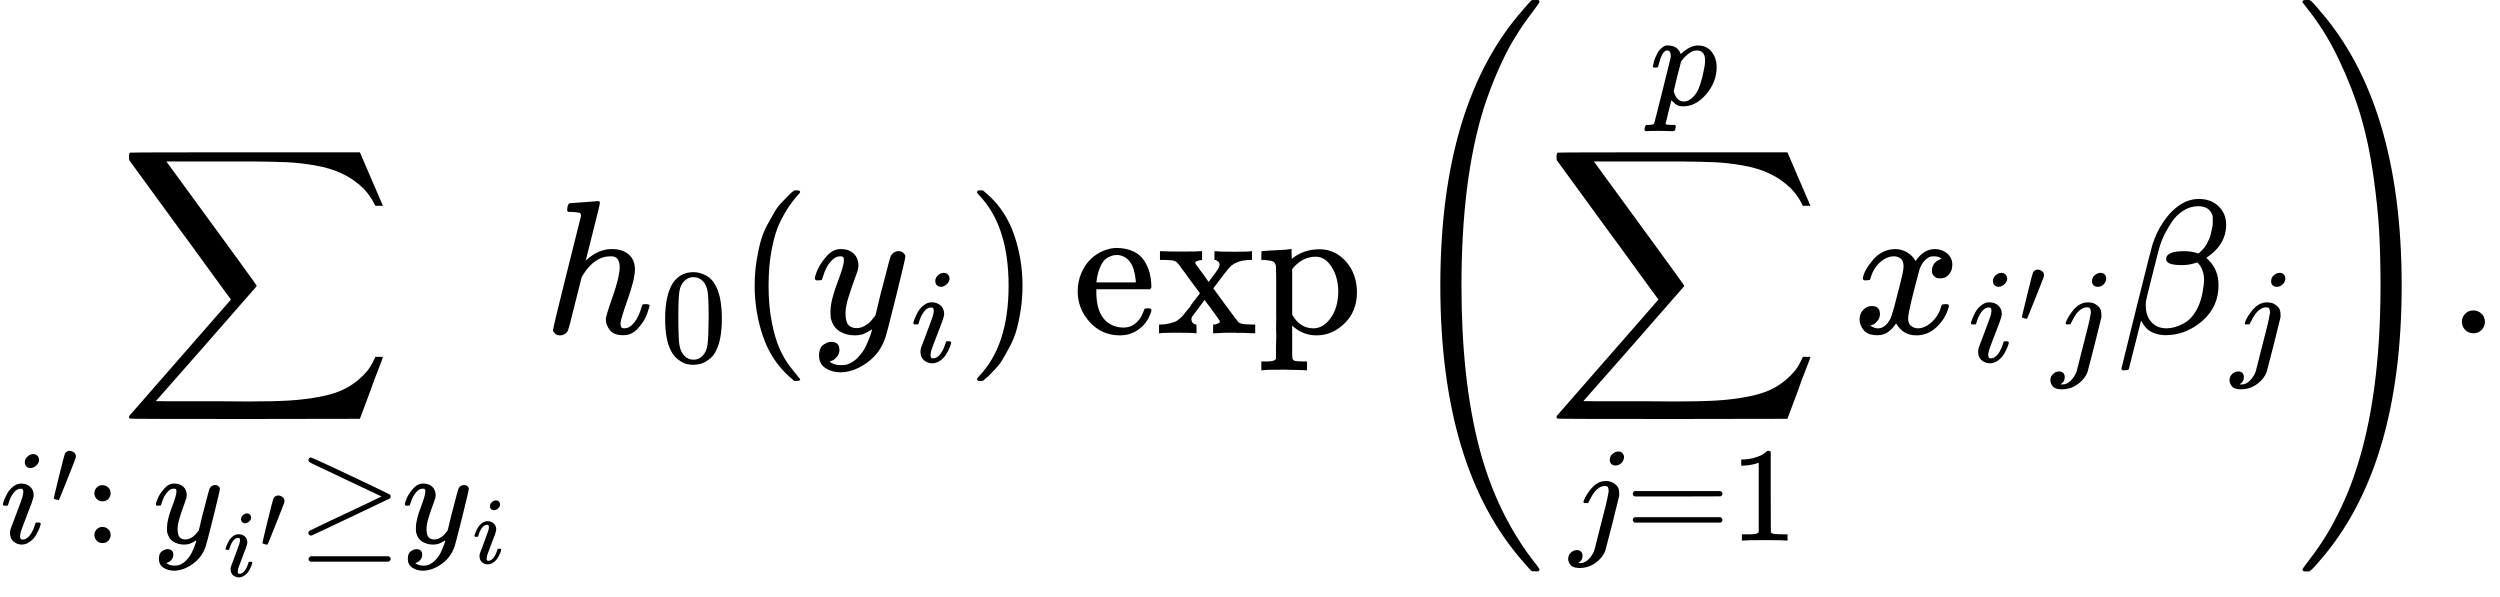
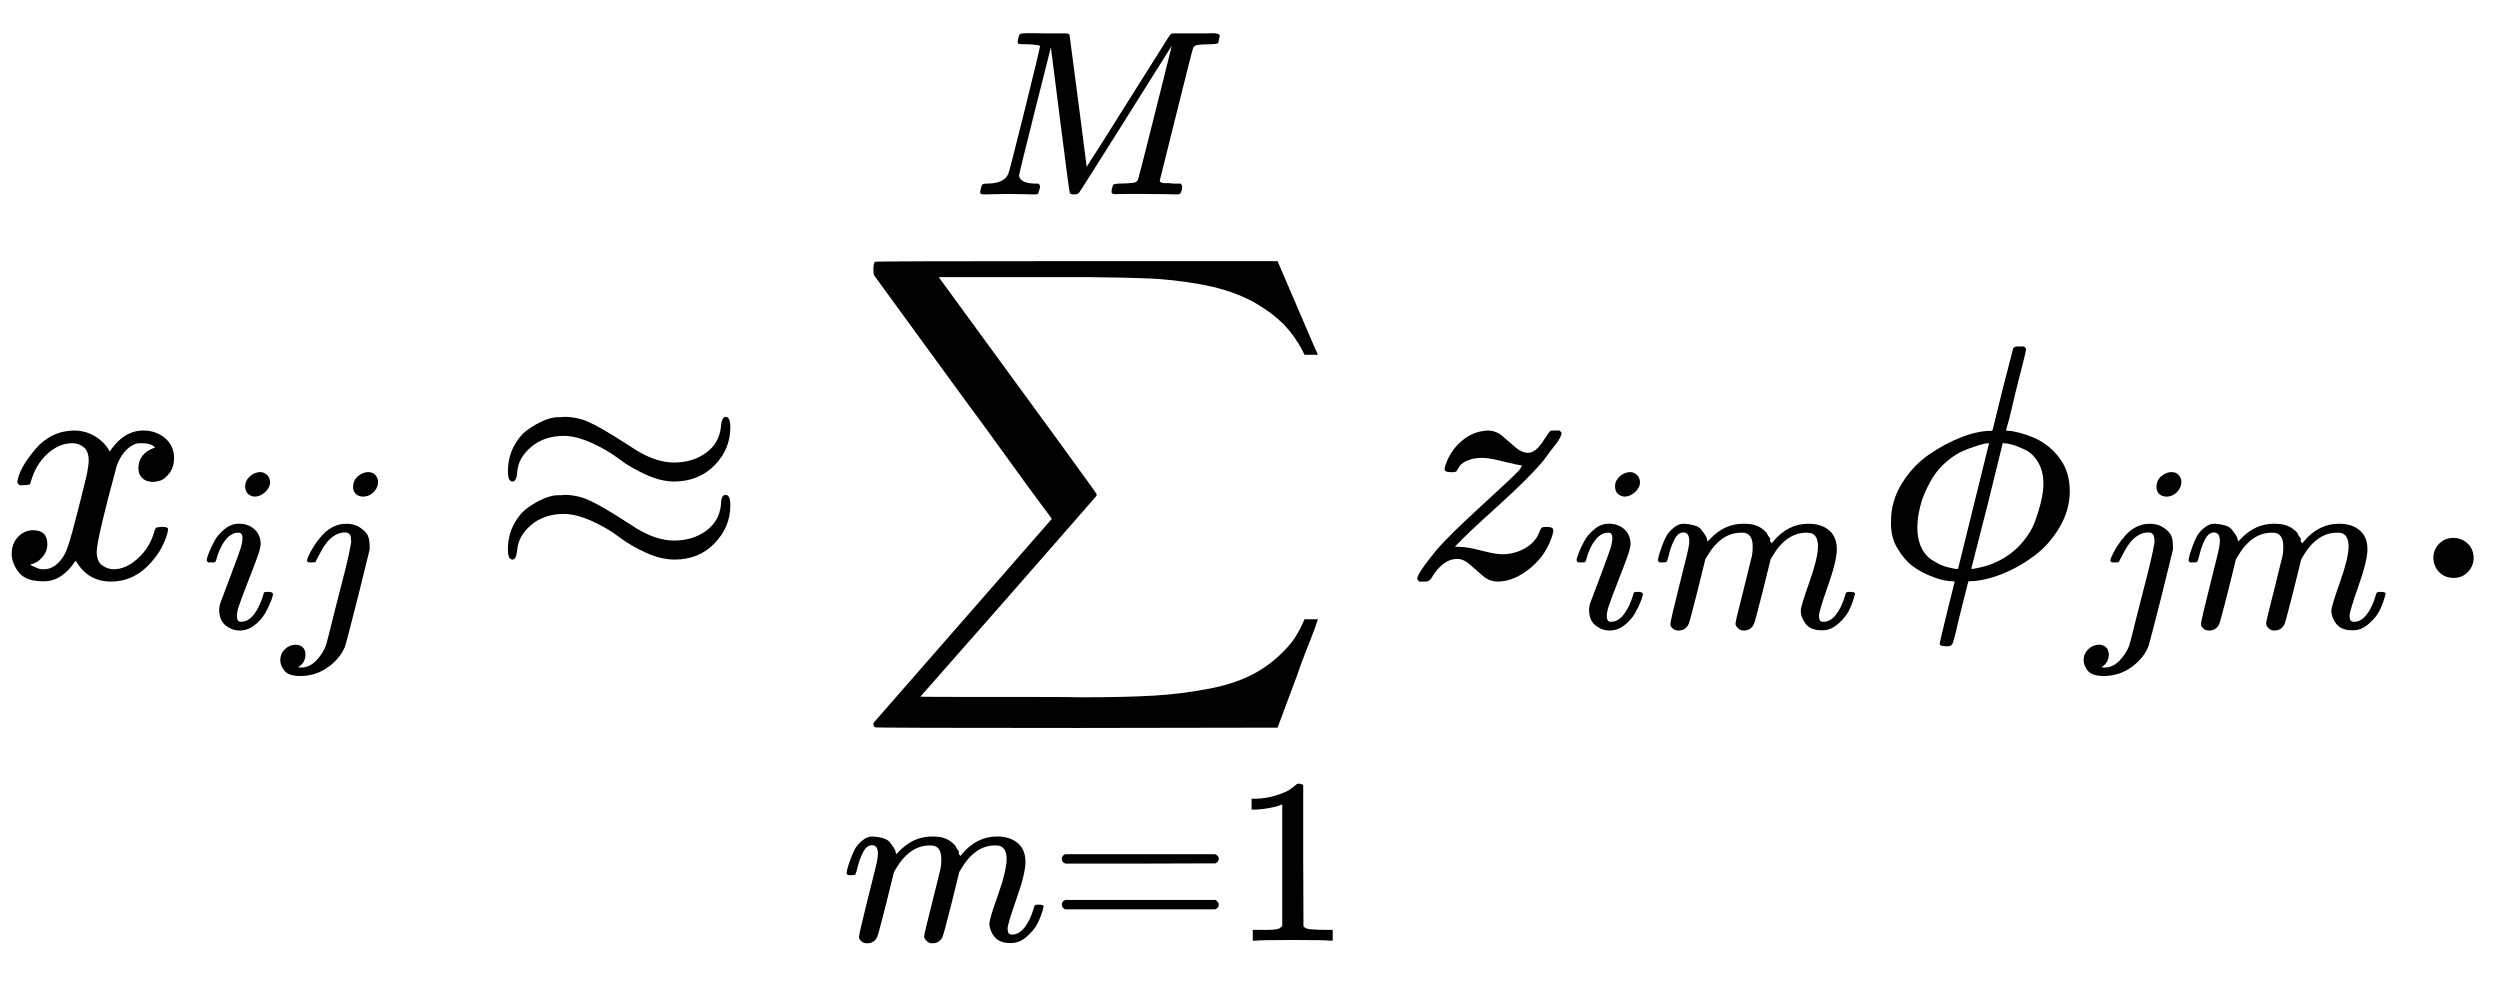
- <svg xmlns="http://www.w3.org/2000/svg" xmlns:xlink="http://www.w3.org/1999/xlink" style="vertical-align: -3.125ex;" width="29.69ex" height="7.083ex" role="img" focusable="false" viewBox="0 -1749.5 13123.2 3130.8">
+ <svg xmlns="http://www.w3.org/2000/svg" xmlns:xlink="http://www.w3.org/1999/xlink" style="vertical-align: -2.819ex;" width="16.962ex" height="6.74ex" role="img" focusable="false" viewBox="0 -1733 7497 2978.9">
  <defs>
-     <path id="MJX-425-TEX-LO-2211" d="M60 948Q63 950 665 950H1267L1325 815Q1384 677 1388 669H1348L1341 683Q1320 724 1285 761Q1235 809 1174 838T1033 881T882 898T699 902H574H543H251L259 891Q722 258 724 252Q725 250 724 246Q721 243 460 -56L196 -356Q196 -357 407 -357Q459 -357 548 -357T676 -358Q812 -358 896 -353T1063 -332T1204 -283T1307 -196Q1328 -170 1348 -124H1388Q1388 -125 1381 -145T1356 -210T1325 -294L1267 -449L666 -450Q64 -450 61 -448Q55 -446 55 -439Q55 -437 57 -433L590 177Q590 178 557 222T452 366T322 544L56 909L55 924Q55 945 60 948Z" />
-     <path id="MJX-425-TEX-I-1D456" d="M184 600Q184 624 203 642T247 661Q265 661 277 649T290 619Q290 596 270 577T226 557Q211 557 198 567T184 600ZM21 287Q21 295 30 318T54 369T98 420T158 442Q197 442 223 419T250 357Q250 340 236 301T196 196T154 83Q149 61 149 51Q149 26 166 26Q175 26 185 29T208 43T235 78T260 137Q263 149 265 151T282 153Q302 153 302 143Q302 135 293 112T268 61T223 11T161 -11Q129 -11 102 10T74 74Q74 91 79 106T122 220Q160 321 166 341T173 380Q173 404 156 404H154Q124 404 99 371T61 287Q60 286 59 284T58 281T56 279T53 278T49 278T41 278H27Q21 284 21 287Z" />
-     <path id="MJX-425-TEX-V-2032" d="M79 43Q73 43 52 49T30 61Q30 68 85 293T146 528Q161 560 198 560Q218 560 240 545T262 501Q262 496 260 486Q259 479 173 263T84 45T79 43Z" />
-     <path id="MJX-425-TEX-N-3A" d="M78 370Q78 394 95 412T138 430Q162 430 180 414T199 371Q199 346 182 328T139 310T96 327T78 370ZM78 60Q78 84 95 102T138 120Q162 120 180 104T199 61Q199 36 182 18T139 0T96 17T78 60Z" />
-     <path id="MJX-425-TEX-I-1D466" d="M21 287Q21 301 36 335T84 406T158 442Q199 442 224 419T250 355Q248 336 247 334Q247 331 231 288T198 191T182 105Q182 62 196 45T238 27Q261 27 281 38T312 61T339 94Q339 95 344 114T358 173T377 247Q415 397 419 404Q432 431 462 431Q475 431 483 424T494 412T496 403Q496 390 447 193T391 -23Q363 -106 294 -155T156 -205Q111 -205 77 -183T43 -117Q43 -95 50 -80T69 -58T89 -48T106 -45Q150 -45 150 -87Q150 -107 138 -122T115 -142T102 -147L99 -148Q101 -153 118 -160T152 -167H160Q177 -167 186 -165Q219 -156 247 -127T290 -65T313 -9T321 21L315 17Q309 13 296 6T270 -6Q250 -11 231 -11Q185 -11 150 11T104 82Q103 89 103 113Q103 170 138 262T173 379Q173 380 173 381Q173 390 173 393T169 400T158 404H154Q131 404 112 385T82 344T65 302T57 280Q55 278 41 278H27Q21 284 21 287Z" />
-     <path id="MJX-425-TEX-N-2265" d="M83 616Q83 624 89 630T99 636Q107 636 253 568T543 431T687 361Q694 356 694 346T687 331Q685 329 395 192L107 56H101Q83 58 83 76Q83 77 83 79Q82 86 98 95Q117 105 248 167Q326 204 378 228L626 346L360 472Q291 505 200 548Q112 589 98 597T83 616ZM84 -118Q84 -108 99 -98H678Q694 -104 694 -118Q694 -130 679 -138H98Q84 -131 84 -118Z" />
-     <path id="MJX-425-TEX-I-210E" d="M137 683Q138 683 209 688T282 694Q294 694 294 685Q294 674 258 534Q220 386 220 383Q220 381 227 388Q288 442 357 442Q411 442 444 415T478 336Q478 285 440 178T402 50Q403 36 407 31T422 26Q450 26 474 56T513 138Q516 149 519 151T535 153Q555 153 555 145Q555 144 551 130Q535 71 500 33Q466 -10 419 -10H414Q367 -10 346 17T325 74Q325 90 361 192T398 345Q398 404 354 404H349Q266 404 205 306L198 293L164 158Q132 28 127 16Q114 -11 83 -11Q69 -11 59 -2T48 16Q48 30 121 320L195 616Q195 629 188 632T149 637H128Q122 643 122 645T124 664Q129 683 137 683Z" />
-     <path id="MJX-425-TEX-N-30" d="M96 585Q152 666 249 666Q297 666 345 640T423 548Q460 465 460 320Q460 165 417 83Q397 41 362 16T301 -15T250 -22Q224 -22 198 -16T137 16T82 83Q39 165 39 320Q39 494 96 585ZM321 597Q291 629 250 629Q208 629 178 597Q153 571 145 525T137 333Q137 175 145 125T181 46Q209 16 250 16Q290 16 318 46Q347 76 354 130T362 333Q362 478 354 524T321 597Z" />
-     <path id="MJX-425-TEX-N-28" d="M94 250Q94 319 104 381T127 488T164 576T202 643T244 695T277 729T302 750H315H319Q333 750 333 741Q333 738 316 720T275 667T226 581T184 443T167 250T184 58T225 -81T274 -167T316 -220T333 -241Q333 -250 318 -250H315H302L274 -226Q180 -141 137 -14T94 250Z" />
-     <path id="MJX-425-TEX-N-29" d="M60 749L64 750Q69 750 74 750H86L114 726Q208 641 251 514T294 250Q294 182 284 119T261 12T224 -76T186 -143T145 -194T113 -227T90 -246Q87 -249 86 -250H74Q66 -250 63 -250T58 -247T55 -238Q56 -237 66 -225Q221 -64 221 250T66 725Q56 737 55 738Q55 746 60 749Z" />
-     <path id="MJX-425-TEX-N-65" d="M28 218Q28 273 48 318T98 391T163 433T229 448Q282 448 320 430T378 380T406 316T415 245Q415 238 408 231H126V216Q126 68 226 36Q246 30 270 30Q312 30 342 62Q359 79 369 104L379 128Q382 131 395 131H398Q415 131 415 121Q415 117 412 108Q393 53 349 21T250 -11Q155 -11 92 58T28 218ZM333 275Q322 403 238 411H236Q228 411 220 410T195 402T166 381T143 340T127 274V267H333V275Z" />
-     <path id="MJX-425-TEX-N-78" d="M201 0Q189 3 102 3Q26 3 17 0H11V46H25Q48 47 67 52T96 61T121 78T139 96T160 122T180 150L226 210L168 288Q159 301 149 315T133 336T122 351T113 363T107 370T100 376T94 379T88 381T80 383Q74 383 44 385H16V431H23Q59 429 126 429Q219 429 229 431H237V385Q201 381 201 369Q201 367 211 353T239 315T268 274L272 270L297 304Q329 345 329 358Q329 364 327 369T322 376T317 380T310 384L307 385H302V431H309Q324 428 408 428Q487 428 493 431H499V385H492Q443 385 411 368Q394 360 377 341T312 257L296 236L358 151Q424 61 429 57T446 50Q464 46 499 46H516V0H510H502Q494 1 482 1T457 2T432 2T414 3Q403 3 377 3T327 1L304 0H295V46H298Q309 46 320 51T331 63Q331 65 291 120L250 175Q249 174 219 133T185 88Q181 83 181 74Q181 63 188 55T206 46Q208 46 208 23V0H201Z" />
-     <path id="MJX-425-TEX-N-70" d="M36 -148H50Q89 -148 97 -134V-126Q97 -119 97 -107T97 -77T98 -38T98 6T98 55T98 106Q98 140 98 177T98 243T98 296T97 335T97 351Q94 370 83 376T38 385H20V408Q20 431 22 431L32 432Q42 433 61 434T98 436Q115 437 135 438T165 441T176 442H179V416L180 390L188 397Q247 441 326 441Q407 441 464 377T522 216Q522 115 457 52T310 -11Q242 -11 190 33L182 40V-45V-101Q182 -128 184 -134T195 -145Q216 -148 244 -148H260V-194H252L228 -193Q205 -192 178 -192T140 -191Q37 -191 28 -194H20V-148H36ZM424 218Q424 292 390 347T305 402Q234 402 182 337V98Q222 26 294 26Q345 26 384 80T424 218Z" />
-     <path id="MJX-425-TEX-N-2061" d="" />
-     <path id="MJX-425-TEX-S4-28" d="M758 -1237T758 -1240T752 -1249H736Q718 -1249 717 -1248Q711 -1245 672 -1199Q237 -706 237 251T672 1700Q697 1730 716 1749Q718 1750 735 1750H752Q758 1744 758 1741Q758 1737 740 1713T689 1644T619 1537T540 1380T463 1176Q348 802 348 251Q348 -242 441 -599T744 -1218Q758 -1237 758 -1240Z" />
-     <path id="MJX-425-TEX-I-1D457" d="M297 596Q297 627 318 644T361 661Q378 661 389 651T403 623Q403 595 384 576T340 557Q322 557 310 567T297 596ZM288 376Q288 405 262 405Q240 405 220 393T185 362T161 325T144 293L137 279Q135 278 121 278H107Q101 284 101 286T105 299Q126 348 164 391T252 441Q253 441 260 441T272 442Q296 441 316 432Q341 418 354 401T367 348V332L318 133Q267 -67 264 -75Q246 -125 194 -164T75 -204Q25 -204 7 -183T-12 -137Q-12 -110 7 -91T53 -71Q70 -71 82 -81T95 -112Q95 -148 63 -167Q69 -168 77 -168Q111 -168 139 -140T182 -74L193 -32Q204 11 219 72T251 197T278 308T289 365Q289 372 288 376Z" />
-     <path id="MJX-425-TEX-N-3D" d="M56 347Q56 360 70 367H707Q722 359 722 347Q722 336 708 328L390 327H72Q56 332 56 347ZM56 153Q56 168 72 173H708Q722 163 722 153Q722 140 707 133H70Q56 140 56 153Z" />
-     <path id="MJX-425-TEX-N-31" d="M213 578L200 573Q186 568 160 563T102 556H83V602H102Q149 604 189 617T245 641T273 663Q275 666 285 666Q294 666 302 660V361L303 61Q310 54 315 52T339 48T401 46H427V0H416Q395 3 257 3Q121 3 100 0H88V46H114Q136 46 152 46T177 47T193 50T201 52T207 57T213 61V578Z" />
-     <path id="MJX-425-TEX-I-1D45D" d="M23 287Q24 290 25 295T30 317T40 348T55 381T75 411T101 433T134 442Q209 442 230 378L240 387Q302 442 358 442Q423 442 460 395T497 281Q497 173 421 82T249 -10Q227 -10 210 -4Q199 1 187 11T168 28L161 36Q160 35 139 -51T118 -138Q118 -144 126 -145T163 -148H188Q194 -155 194 -157T191 -175Q188 -187 185 -190T172 -194Q170 -194 161 -194T127 -193T65 -192Q-5 -192 -24 -194H-32Q-39 -187 -39 -183Q-37 -156 -26 -148H-6Q28 -147 33 -136Q36 -130 94 103T155 350Q156 355 156 364Q156 405 131 405Q109 405 94 377T71 316T59 280Q57 278 43 278H29Q23 284 23 287ZM178 102Q200 26 252 26Q282 26 310 49T356 107Q374 141 392 215T411 325V331Q411 405 350 405Q339 405 328 402T306 393T286 380T269 365T254 350T243 336T235 326L232 322Q232 321 229 308T218 264T204 212Q178 106 178 102Z" />
-     <path id="MJX-425-TEX-I-1D465" d="M52 289Q59 331 106 386T222 442Q257 442 286 424T329 379Q371 442 430 442Q467 442 494 420T522 361Q522 332 508 314T481 292T458 288Q439 288 427 299T415 328Q415 374 465 391Q454 404 425 404Q412 404 406 402Q368 386 350 336Q290 115 290 78Q290 50 306 38T341 26Q378 26 414 59T463 140Q466 150 469 151T485 153H489Q504 153 504 145Q504 144 502 134Q486 77 440 33T333 -11Q263 -11 227 52Q186 -10 133 -10H127Q78 -10 57 16T35 71Q35 103 54 123T99 143Q142 143 142 101Q142 81 130 66T107 46T94 41L91 40Q91 39 97 36T113 29T132 26Q168 26 194 71Q203 87 217 139T245 247T261 313Q266 340 266 352Q266 380 251 392T217 404Q177 404 142 372T93 290Q91 281 88 280T72 278H58Q52 284 52 289Z" />
-     <path id="MJX-425-TEX-I-1D6FD" d="M29 -194Q23 -188 23 -186Q23 -183 102 134T186 465Q208 533 243 584T309 658Q365 705 429 705H431Q493 705 533 667T573 570Q573 465 469 396L482 383Q533 332 533 252Q533 139 448 65T257 -10Q227 -10 203 -2T165 17T143 40T131 59T126 65L62 -188Q60 -194 42 -194H29ZM353 431Q392 431 427 419L432 422Q436 426 439 429T449 439T461 453T472 471T484 495T493 524T501 560Q503 569 503 593Q503 611 502 616Q487 667 426 667Q384 667 347 643T286 582T247 514T224 455Q219 439 186 308T152 168Q151 163 151 147Q151 99 173 68Q204 26 260 26Q302 26 349 51T425 137Q441 171 449 214T457 279Q457 337 422 372Q380 358 347 358H337Q258 358 258 389Q258 396 261 403Q275 431 353 431Z" />
-     <path id="MJX-425-TEX-S4-29" d="M33 1741Q33 1750 51 1750H60H65Q73 1750 81 1743T119 1700Q554 1207 554 251Q554 -707 119 -1199Q76 -1250 66 -1250Q65 -1250 62 -1250T56 -1249Q55 -1249 53 -1249T49 -1250Q33 -1250 33 -1239Q33 -1236 50 -1214T98 -1150T163 -1052T238 -910T311 -727Q443 -335 443 251Q443 402 436 532T405 831T339 1142T224 1438T50 1716Q33 1737 33 1741Z" />
-     <path id="MJX-425-TEX-N-2E" d="M78 60Q78 84 95 102T138 120Q162 120 180 104T199 61Q199 36 182 18T139 0T96 17T78 60Z" />
+     <path id="MJX-468-TEX-I-1D465" d="M52 289Q59 331 106 386T222 442Q257 442 286 424T329 379Q371 442 430 442Q467 442 494 420T522 361Q522 332 508 314T481 292T458 288Q439 288 427 299T415 328Q415 374 465 391Q454 404 425 404Q412 404 406 402Q368 386 350 336Q290 115 290 78Q290 50 306 38T341 26Q378 26 414 59T463 140Q466 150 469 151T485 153H489Q504 153 504 145Q504 144 502 134Q486 77 440 33T333 -11Q263 -11 227 52Q186 -10 133 -10H127Q78 -10 57 16T35 71Q35 103 54 123T99 143Q142 143 142 101Q142 81 130 66T107 46T94 41L91 40Q91 39 97 36T113 29T132 26Q168 26 194 71Q203 87 217 139T245 247T261 313Q266 340 266 352Q266 380 251 392T217 404Q177 404 142 372T93 290Q91 281 88 280T72 278H58Q52 284 52 289Z" />
+     <path id="MJX-468-TEX-I-1D456" d="M184 600Q184 624 203 642T247 661Q265 661 277 649T290 619Q290 596 270 577T226 557Q211 557 198 567T184 600ZM21 287Q21 295 30 318T54 369T98 420T158 442Q197 442 223 419T250 357Q250 340 236 301T196 196T154 83Q149 61 149 51Q149 26 166 26Q175 26 185 29T208 43T235 78T260 137Q263 149 265 151T282 153Q302 153 302 143Q302 135 293 112T268 61T223 11T161 -11Q129 -11 102 10T74 74Q74 91 79 106T122 220Q160 321 166 341T173 380Q173 404 156 404H154Q124 404 99 371T61 287Q60 286 59 284T58 281T56 279T53 278T49 278T41 278H27Q21 284 21 287Z" />
+     <path id="MJX-468-TEX-I-1D457" d="M297 596Q297 627 318 644T361 661Q378 661 389 651T403 623Q403 595 384 576T340 557Q322 557 310 567T297 596ZM288 376Q288 405 262 405Q240 405 220 393T185 362T161 325T144 293L137 279Q135 278 121 278H107Q101 284 101 286T105 299Q126 348 164 391T252 441Q253 441 260 441T272 442Q296 441 316 432Q341 418 354 401T367 348V332L318 133Q267 -67 264 -75Q246 -125 194 -164T75 -204Q25 -204 7 -183T-12 -137Q-12 -110 7 -91T53 -71Q70 -71 82 -81T95 -112Q95 -148 63 -167Q69 -168 77 -168Q111 -168 139 -140T182 -74L193 -32Q204 11 219 72T251 197T278 308T289 365Q289 372 288 376Z" />
+     <path id="MJX-468-TEX-N-2248" d="M55 319Q55 360 72 393T114 444T163 472T205 482Q207 482 213 482T223 483Q262 483 296 468T393 413L443 381Q502 346 553 346Q609 346 649 375T694 454Q694 465 698 474T708 483Q722 483 722 452Q722 386 675 338T555 289Q514 289 468 310T388 357T308 404T224 426Q164 426 125 393T83 318Q81 289 69 289Q55 289 55 319ZM55 85Q55 126 72 159T114 210T163 238T205 248Q207 248 213 248T223 249Q262 249 296 234T393 179L443 147Q502 112 553 112Q609 112 649 141T694 220Q694 249 708 249T722 217Q722 153 675 104T555 55Q514 55 468 76T388 123T308 170T224 192Q164 192 125 159T83 84Q80 55 69 55Q55 55 55 85Z" />
+     <path id="MJX-468-TEX-LO-2211" d="M60 948Q63 950 665 950H1267L1325 815Q1384 677 1388 669H1348L1341 683Q1320 724 1285 761Q1235 809 1174 838T1033 881T882 898T699 902H574H543H251L259 891Q722 258 724 252Q725 250 724 246Q721 243 460 -56L196 -356Q196 -357 407 -357Q459 -357 548 -357T676 -358Q812 -358 896 -353T1063 -332T1204 -283T1307 -196Q1328 -170 1348 -124H1388Q1388 -125 1381 -145T1356 -210T1325 -294L1267 -449L666 -450Q64 -450 61 -448Q55 -446 55 -439Q55 -437 57 -433L590 177Q590 178 557 222T452 366T322 544L56 909L55 924Q55 945 60 948Z" />
+     <path id="MJX-468-TEX-I-1D45A" d="M21 287Q22 293 24 303T36 341T56 388T88 425T132 442T175 435T205 417T221 395T229 376L231 369Q231 367 232 367L243 378Q303 442 384 442Q401 442 415 440T441 433T460 423T475 411T485 398T493 385T497 373T500 364T502 357L510 367Q573 442 659 442Q713 442 746 415T780 336Q780 285 742 178T704 50Q705 36 709 31T724 26Q752 26 776 56T815 138Q818 149 821 151T837 153Q857 153 857 145Q857 144 853 130Q845 101 831 73T785 17T716 -10Q669 -10 648 17T627 73Q627 92 663 193T700 345Q700 404 656 404H651Q565 404 506 303L499 291L466 157Q433 26 428 16Q415 -11 385 -11Q372 -11 364 -4T353 8T350 18Q350 29 384 161L420 307Q423 322 423 345Q423 404 379 404H374Q288 404 229 303L222 291L189 157Q156 26 151 16Q138 -11 108 -11Q95 -11 87 -5T76 7T74 17Q74 30 112 181Q151 335 151 342Q154 357 154 369Q154 405 129 405Q107 405 92 377T69 316T57 280Q55 278 41 278H27Q21 284 21 287Z" />
+     <path id="MJX-468-TEX-N-3D" d="M56 347Q56 360 70 367H707Q722 359 722 347Q722 336 708 328L390 327H72Q56 332 56 347ZM56 153Q56 168 72 173H708Q722 163 722 153Q722 140 707 133H70Q56 140 56 153Z" />
+     <path id="MJX-468-TEX-N-31" d="M213 578L200 573Q186 568 160 563T102 556H83V602H102Q149 604 189 617T245 641T273 663Q275 666 285 666Q294 666 302 660V361L303 61Q310 54 315 52T339 48T401 46H427V0H416Q395 3 257 3Q121 3 100 0H88V46H114Q136 46 152 46T177 47T193 50T201 52T207 57T213 61V578Z" />
+     <path id="MJX-468-TEX-I-1D440" d="M289 629Q289 635 232 637Q208 637 201 638T194 648Q194 649 196 659Q197 662 198 666T199 671T201 676T203 679T207 681T212 683T220 683T232 684Q238 684 262 684T307 683Q386 683 398 683T414 678Q415 674 451 396L487 117L510 154Q534 190 574 254T662 394Q837 673 839 675Q840 676 842 678T846 681L852 683H948Q965 683 988 683T1017 684Q1051 684 1051 673Q1051 668 1048 656T1045 643Q1041 637 1008 637Q968 636 957 634T939 623Q936 618 867 340T797 59Q797 55 798 54T805 50T822 48T855 46H886Q892 37 892 35Q892 19 885 5Q880 0 869 0Q864 0 828 1T736 2Q675 2 644 2T609 1Q592 1 592 11Q592 13 594 25Q598 41 602 43T625 46Q652 46 685 49Q699 52 704 61Q706 65 742 207T813 490T848 631L654 322Q458 10 453 5Q451 4 449 3Q444 0 433 0Q418 0 415 7Q413 11 374 317L335 624L267 354Q200 88 200 79Q206 46 272 46H282Q288 41 289 37T286 19Q282 3 278 1Q274 0 267 0Q265 0 255 0T221 1T157 2Q127 2 95 1T58 0Q43 0 39 2T35 11Q35 13 38 25T43 40Q45 46 65 46Q135 46 154 86Q158 92 223 354T289 629Z" />
+     <path id="MJX-468-TEX-I-1D467" d="M347 338Q337 338 294 349T231 360Q211 360 197 356T174 346T162 335T155 324L153 320Q150 317 138 317Q117 317 117 325Q117 330 120 339Q133 378 163 406T229 440Q241 442 246 442Q271 442 291 425T329 392T367 375Q389 375 411 408T434 441Q435 442 449 442H462Q468 436 468 434Q468 430 463 420T449 399T432 377T418 358L411 349Q368 298 275 214T160 106L148 94L163 93Q185 93 227 82T290 71Q328 71 360 90T402 140Q406 149 409 151T424 153Q443 153 443 143Q443 138 442 134Q425 72 376 31T278 -11Q252 -11 232 6T193 40T155 57Q111 57 76 -3Q70 -11 59 -11H54H41Q35 -5 35 -2Q35 13 93 84Q132 129 225 214T340 322Q352 338 347 338Z" />
+     <path id="MJX-468-TEX-I-1D719" d="M409 688Q413 694 421 694H429H442Q448 688 448 686Q448 679 418 563Q411 535 404 504T392 458L388 442Q388 441 397 441T429 435T477 418Q521 397 550 357T579 260T548 151T471 65T374 11T279 -10H275L251 -105Q245 -128 238 -160Q230 -192 227 -198T215 -205H209Q189 -205 189 -198Q189 -193 211 -103L234 -11Q234 -10 226 -10Q221 -10 206 -8T161 6T107 36T62 89T43 171Q43 231 76 284T157 370T254 422T342 441Q347 441 348 445L378 567Q409 686 409 688ZM122 150Q122 116 134 91T167 53T203 35T237 27H244L337 404Q333 404 326 403T297 395T255 379T211 350T170 304Q152 276 137 237Q122 191 122 150ZM500 282Q500 320 484 347T444 385T405 400T381 404H378L332 217L284 29Q284 27 285 27Q293 27 317 33T357 47Q400 66 431 100T475 170T494 234T500 282Z" />
+     <path id="MJX-468-TEX-N-2E" d="M78 60Q78 84 95 102T138 120Q162 120 180 104T199 61Q199 36 182 18T139 0T96 17T78 60Z" />
  </defs>
  <g stroke="currentColor" fill="currentColor" stroke-width="0" transform="scale(1,-1)">
    <g data-mml-node="math">
-       <g data-mml-node="munder">
-         <g data-mml-node="mo" transform="translate(622.1,0)">
-           <use data-c="2211" xlink:href="#MJX-425-TEX-LO-2211" />
+       <g data-mml-node="msub">
+         <g data-mml-node="mi">
+           <use data-c="1D465" xlink:href="#MJX-468-TEX-I-1D465" />
        </g>
-         <g data-mml-node="TeXAtom" transform="translate(0,-1101.4) scale(0.707)" data-mjx-texclass="ORD">
-           <g data-mml-node="msup">
-             <g data-mml-node="mi">
-               <use data-c="1D456" xlink:href="#MJX-425-TEX-I-1D456" />
-             </g>
-             <g data-mml-node="mo" transform="translate(378,289) scale(0.707)">
-               <use data-c="2032" xlink:href="#MJX-425-TEX-V-2032" />
-             </g>
+         <g data-mml-node="TeXAtom" transform="translate(605,-150) scale(0.707)" data-mjx-texclass="ORD">
+           <g data-mml-node="mi">
+             <use data-c="1D456" xlink:href="#MJX-468-TEX-I-1D456" />
          </g>
-           <g data-mml-node="mo" transform="translate(622.5,0)">
-             <use data-c="3A" xlink:href="#MJX-425-TEX-N-3A" />
-           </g>
-           <g data-mml-node="mstyle" transform="translate(900.5,0) scale(1.414)">
-             <g data-mml-node="mspace" />
-           </g>
-           <g data-mml-node="msub" transform="translate(1136.6,0)">
-             <g data-mml-node="mi">
-               <use data-c="1D466" xlink:href="#MJX-425-TEX-I-1D466" />
-             </g>
-             <g data-mml-node="TeXAtom" transform="translate(523,-246.7) scale(0.707)" data-mjx-texclass="ORD">
-               <g data-mml-node="msup">
-                 <g data-mml-node="mi">
-                   <use data-c="1D456" xlink:href="#MJX-425-TEX-I-1D456" />
-                 </g>
-                 <g data-mml-node="mo" transform="translate(378,289)">
-                   <use data-c="2032" xlink:href="#MJX-425-TEX-V-2032" />
-                 </g>
-               </g>
-             </g>
-           </g>
-           <g data-mml-node="mo" transform="translate(2206.7,0)">
-             <use data-c="2265" xlink:href="#MJX-425-TEX-N-2265" />
-           </g>
-           <g data-mml-node="msub" transform="translate(2984.7,0)">
-             <g data-mml-node="mi">
-               <use data-c="1D466" xlink:href="#MJX-425-TEX-I-1D466" />
-             </g>
-             <g data-mml-node="mi" transform="translate(523,-150) scale(0.707)">
-               <use data-c="1D456" xlink:href="#MJX-425-TEX-I-1D456" />
-             </g>
+           <g data-mml-node="mi" transform="translate(345,0)">
+             <use data-c="1D457" xlink:href="#MJX-468-TEX-I-1D457" />
          </g>
        </g>
      </g>
-       <g data-mml-node="msub" transform="translate(2854.9,0)">
-         <g data-mml-node="mi">
-           <use data-c="210E" xlink:href="#MJX-425-TEX-I-210E" />
+       <g data-mml-node="mo" transform="translate(1468.1,0)">
+         <use data-c="2248" xlink:href="#MJX-468-TEX-N-2248" />
+       </g>
+       <g data-mml-node="munderover" transform="translate(2523.8,0)">
+         <g data-mml-node="mo" transform="translate(40.3,0)">
+           <use data-c="2211" xlink:href="#MJX-468-TEX-LO-2211" />
        </g>
-         <g data-mml-node="mn" transform="translate(609,-150) scale(0.707)">
-           <use data-c="30" xlink:href="#MJX-425-TEX-N-30" />
+         <g data-mml-node="TeXAtom" transform="translate(0,-1087.9) scale(0.707)" data-mjx-texclass="ORD">
+           <g data-mml-node="mi">
+             <use data-c="1D45A" xlink:href="#MJX-468-TEX-I-1D45A" />
+           </g>
+           <g data-mml-node="mo" transform="translate(878,0)">
+             <use data-c="3D" xlink:href="#MJX-468-TEX-N-3D" />
+           </g>
+           <g data-mml-node="mn" transform="translate(1656,0)">
+             <use data-c="31" xlink:href="#MJX-468-TEX-N-31" />
+           </g>
+         </g>
+         <g data-mml-node="TeXAtom" transform="translate(390.7,1150) scale(0.707)" data-mjx-texclass="ORD">
+           <g data-mml-node="mi">
+             <use data-c="1D440" xlink:href="#MJX-468-TEX-I-1D440" />
+           </g>
        </g>
      </g>
-       <g data-mml-node="mo" transform="translate(3867.4,0)">
-         <use data-c="28" xlink:href="#MJX-425-TEX-N-28" />
-       </g>
-       <g data-mml-node="msub" transform="translate(4256.4,0)">
+       <g data-mml-node="msub" transform="translate(4215,0)">
        <g data-mml-node="mi">
-           <use data-c="1D466" xlink:href="#MJX-425-TEX-I-1D466" />
+           <use data-c="1D467" xlink:href="#MJX-468-TEX-I-1D467" />
        </g>
-         <g data-mml-node="mi" transform="translate(523,-150) scale(0.707)">
-           <use data-c="1D456" xlink:href="#MJX-425-TEX-I-1D456" />
+         <g data-mml-node="TeXAtom" transform="translate(498,-150) scale(0.707)" data-mjx-texclass="ORD">
+           <g data-mml-node="mi">
+             <use data-c="1D456" xlink:href="#MJX-468-TEX-I-1D456" />
+           </g>
+           <g data-mml-node="mi" transform="translate(345,0)">
+             <use data-c="1D45A" xlink:href="#MJX-468-TEX-I-1D45A" />
+           </g>
        </g>
      </g>
-       <g data-mml-node="mo" transform="translate(5073.4,0)">
-         <use data-c="29" xlink:href="#MJX-425-TEX-N-29" />
-       </g>
-       <g data-mml-node="mi" transform="translate(5629,0)">
-         <use data-c="65" xlink:href="#MJX-425-TEX-N-65" />
-         <use data-c="78" xlink:href="#MJX-425-TEX-N-78" transform="translate(444,0)" />
-         <use data-c="70" xlink:href="#MJX-425-TEX-N-70" transform="translate(972,0)" />
-       </g>
-       <g data-mml-node="mo" transform="translate(7157,0)">
-         <use data-c="2061" xlink:href="#MJX-425-TEX-N-2061" />
-       </g>
-       <g data-mml-node="mrow" transform="translate(7323.7,0)">
-         <g data-mml-node="mo" transform="translate(0 -0.5)">
-           <use data-c="28" xlink:href="#MJX-425-TEX-S4-28" />
+       <g data-mml-node="msub" transform="translate(5627.8,0)">
+         <g data-mml-node="mi">
+           <use data-c="1D719" xlink:href="#MJX-468-TEX-I-1D719" />
        </g>
-         <g data-mml-node="munderover" transform="translate(792,0)">
-           <g data-mml-node="mo">
-             <use data-c="2211" xlink:href="#MJX-425-TEX-LO-2211" />
+         <g data-mml-node="TeXAtom" transform="translate(629,-150) scale(0.707)" data-mjx-texclass="ORD">
+           <g data-mml-node="mi">
+             <use data-c="1D457" xlink:href="#MJX-468-TEX-I-1D457" />
          </g>
-           <g data-mml-node="TeXAtom" transform="translate(124.5,-1087.9) scale(0.707)" data-mjx-texclass="ORD">
-             <g data-mml-node="mi">
-               <use data-c="1D457" xlink:href="#MJX-425-TEX-I-1D457" />
-             </g>
-             <g data-mml-node="mo" transform="translate(412,0)">
-               <use data-c="3D" xlink:href="#MJX-425-TEX-N-3D" />
-             </g>
-             <g data-mml-node="mn" transform="translate(1190,0)">
-               <use data-c="31" xlink:href="#MJX-425-TEX-N-31" />
-             </g>
-           </g>
-           <g data-mml-node="TeXAtom" transform="translate(544.2,1198.2) scale(0.707)" data-mjx-texclass="ORD">
-             <g data-mml-node="mi">
-               <use data-c="1D45D" xlink:href="#MJX-425-TEX-I-1D45D" />
-             </g>
+           <g data-mml-node="mi" transform="translate(412,0)">
+             <use data-c="1D45A" xlink:href="#MJX-468-TEX-I-1D45A" />
          </g>
        </g>
-         <g data-mml-node="msub" transform="translate(2402.7,0)">
-           <g data-mml-node="mi">
-             <use data-c="1D465" xlink:href="#MJX-425-TEX-I-1D465" />
-           </g>
-           <g data-mml-node="TeXAtom" transform="translate(605,-150) scale(0.707)" data-mjx-texclass="ORD">
-             <g data-mml-node="msup">
-               <g data-mml-node="mi">
-                 <use data-c="1D456" xlink:href="#MJX-425-TEX-I-1D456" />
-               </g>
-               <g data-mml-node="mo" transform="translate(378,289) scale(0.707)">
-                 <use data-c="2032" xlink:href="#MJX-425-TEX-V-2032" />
-               </g>
-             </g>
-             <g data-mml-node="mi" transform="translate(622.5,0)">
-               <use data-c="1D457" xlink:href="#MJX-425-TEX-I-1D457" />
-             </g>
-           </g>
-         </g>
-         <g data-mml-node="msub" transform="translate(3789.1,0)">
-           <g data-mml-node="mi">
-             <use data-c="1D6FD" xlink:href="#MJX-425-TEX-I-1D6FD" />
-           </g>
-           <g data-mml-node="mi" transform="translate(599,-150) scale(0.707)">
-             <use data-c="1D457" xlink:href="#MJX-425-TEX-I-1D457" />
-           </g>
-         </g>
-         <g data-mml-node="mo" transform="translate(4729.5,0) translate(0 -0.5)">
-           <use data-c="29" xlink:href="#MJX-425-TEX-S4-29" />
-         </g>
      </g>
-       <g data-mml-node="mo" transform="translate(12845.2,0)">
-         <use data-c="2E" xlink:href="#MJX-425-TEX-N-2E" />
+       <g data-mml-node="mo" transform="translate(7219,0)">
+         <use data-c="2E" xlink:href="#MJX-468-TEX-N-2E" />
      </g>
    </g>
  </g>
</svg>
